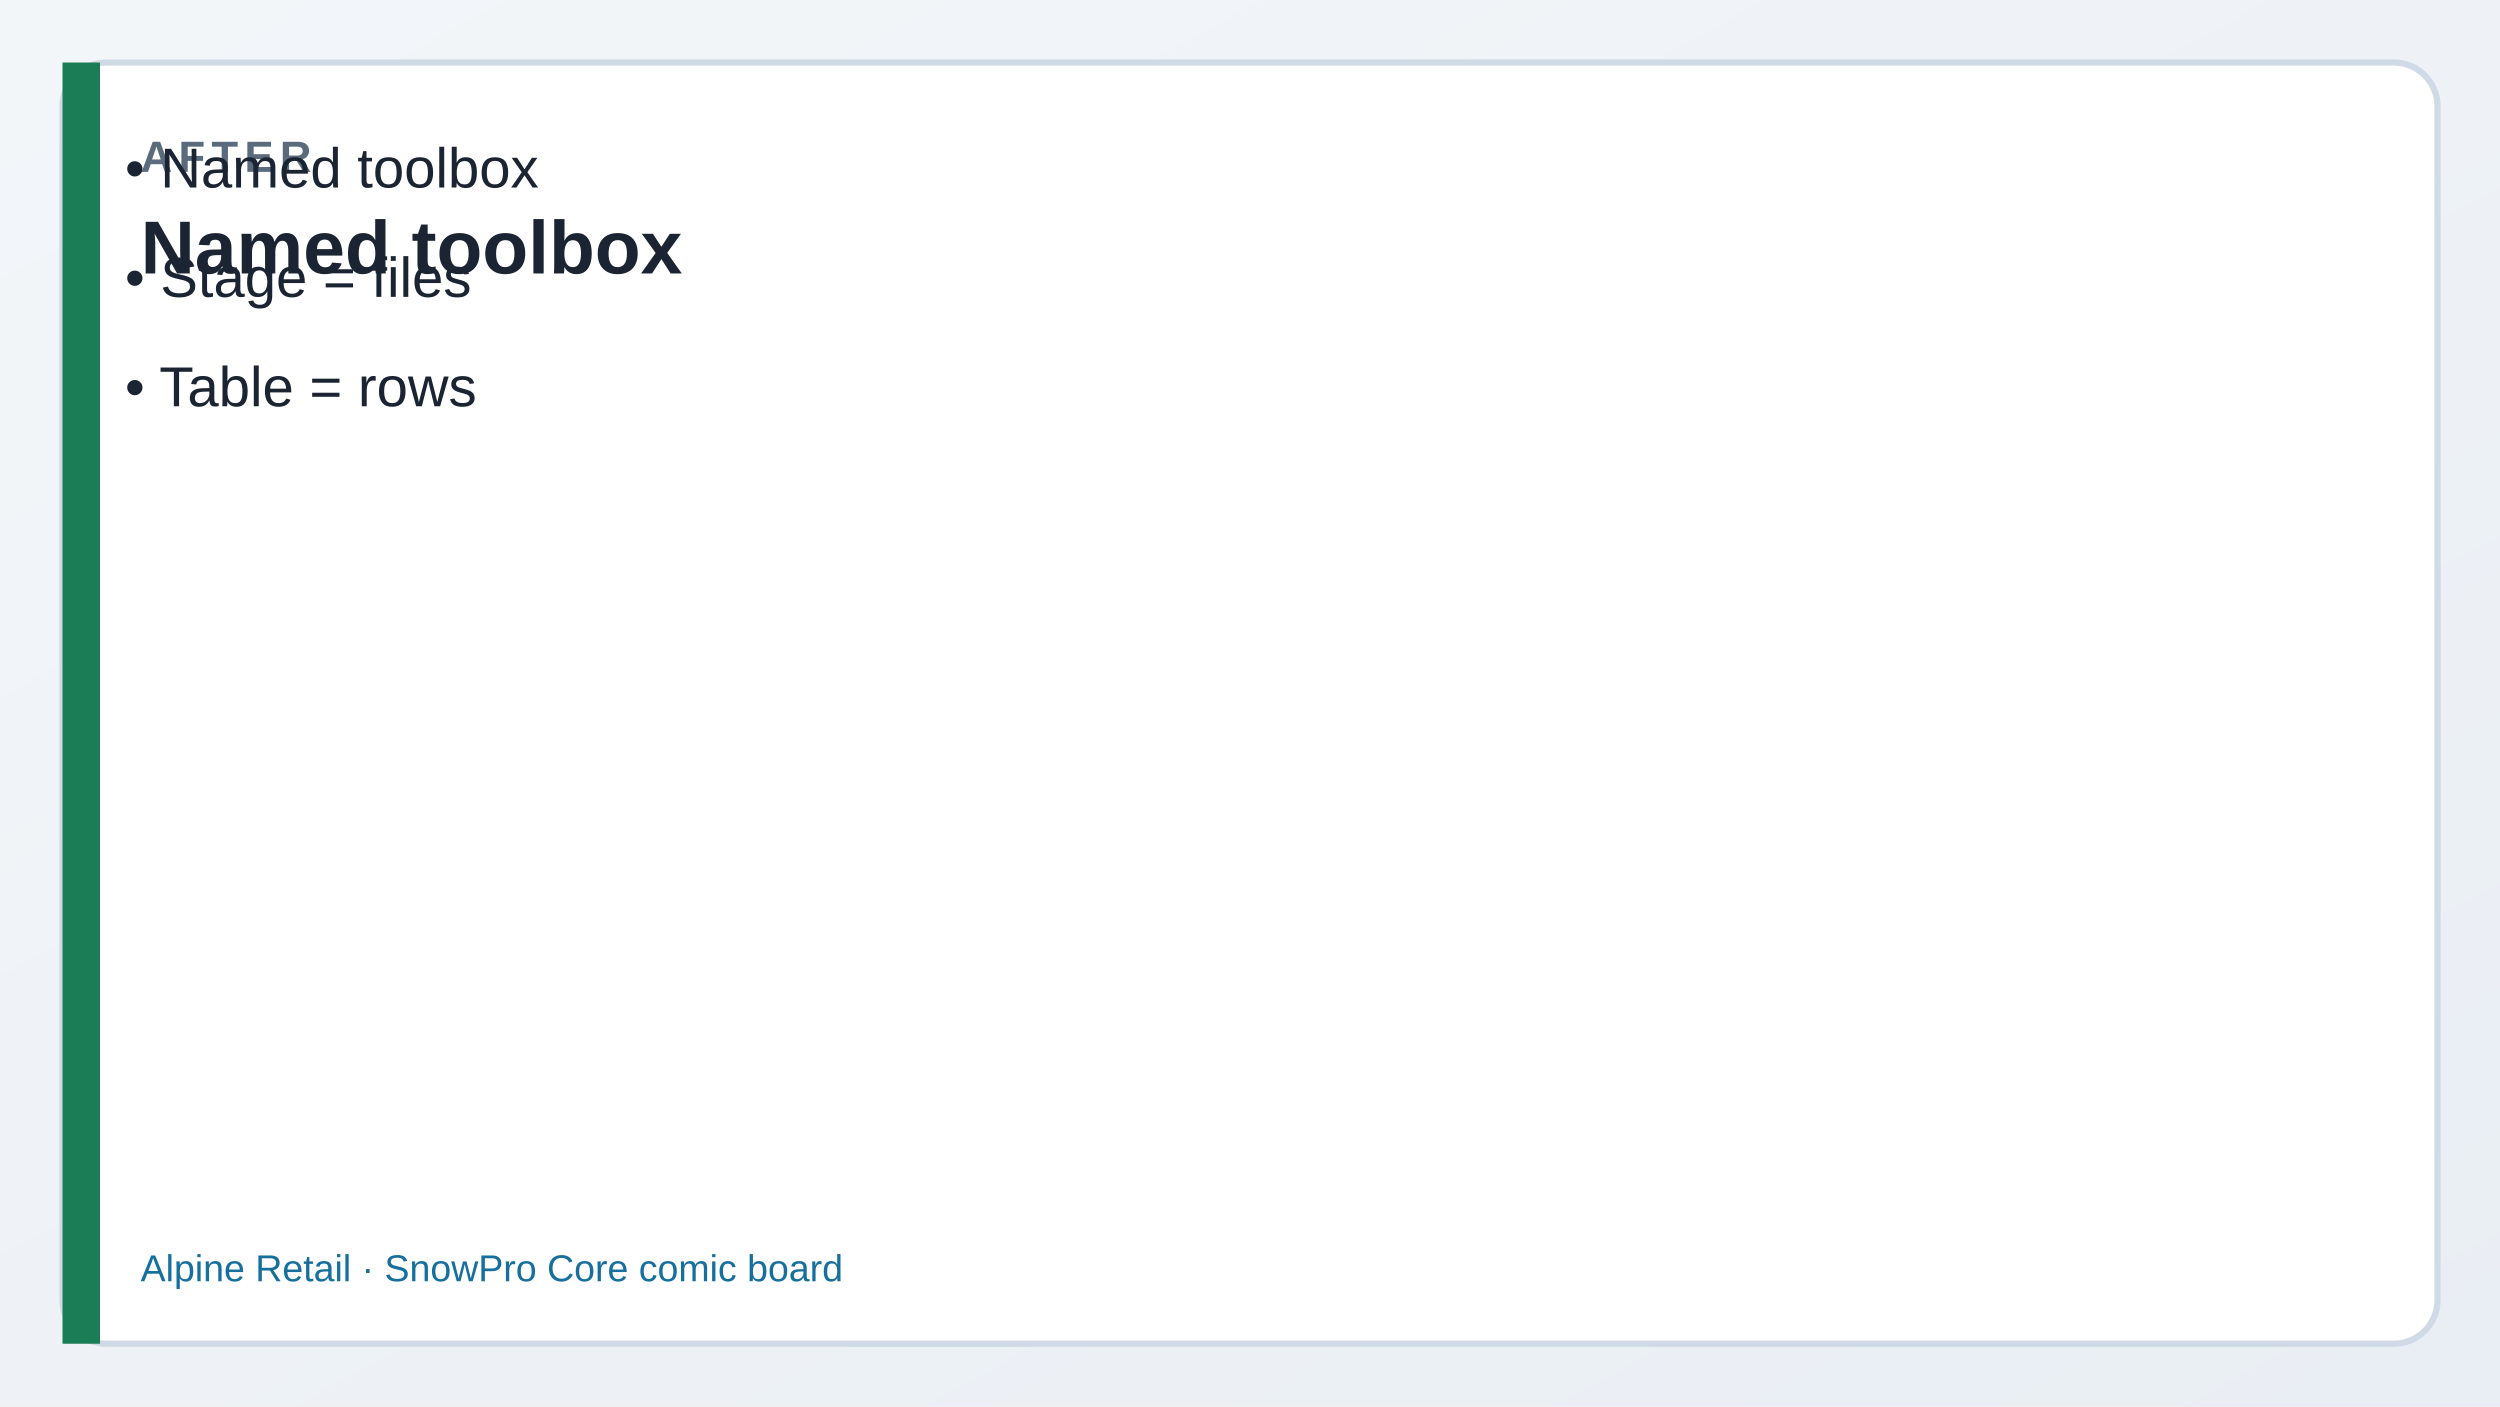
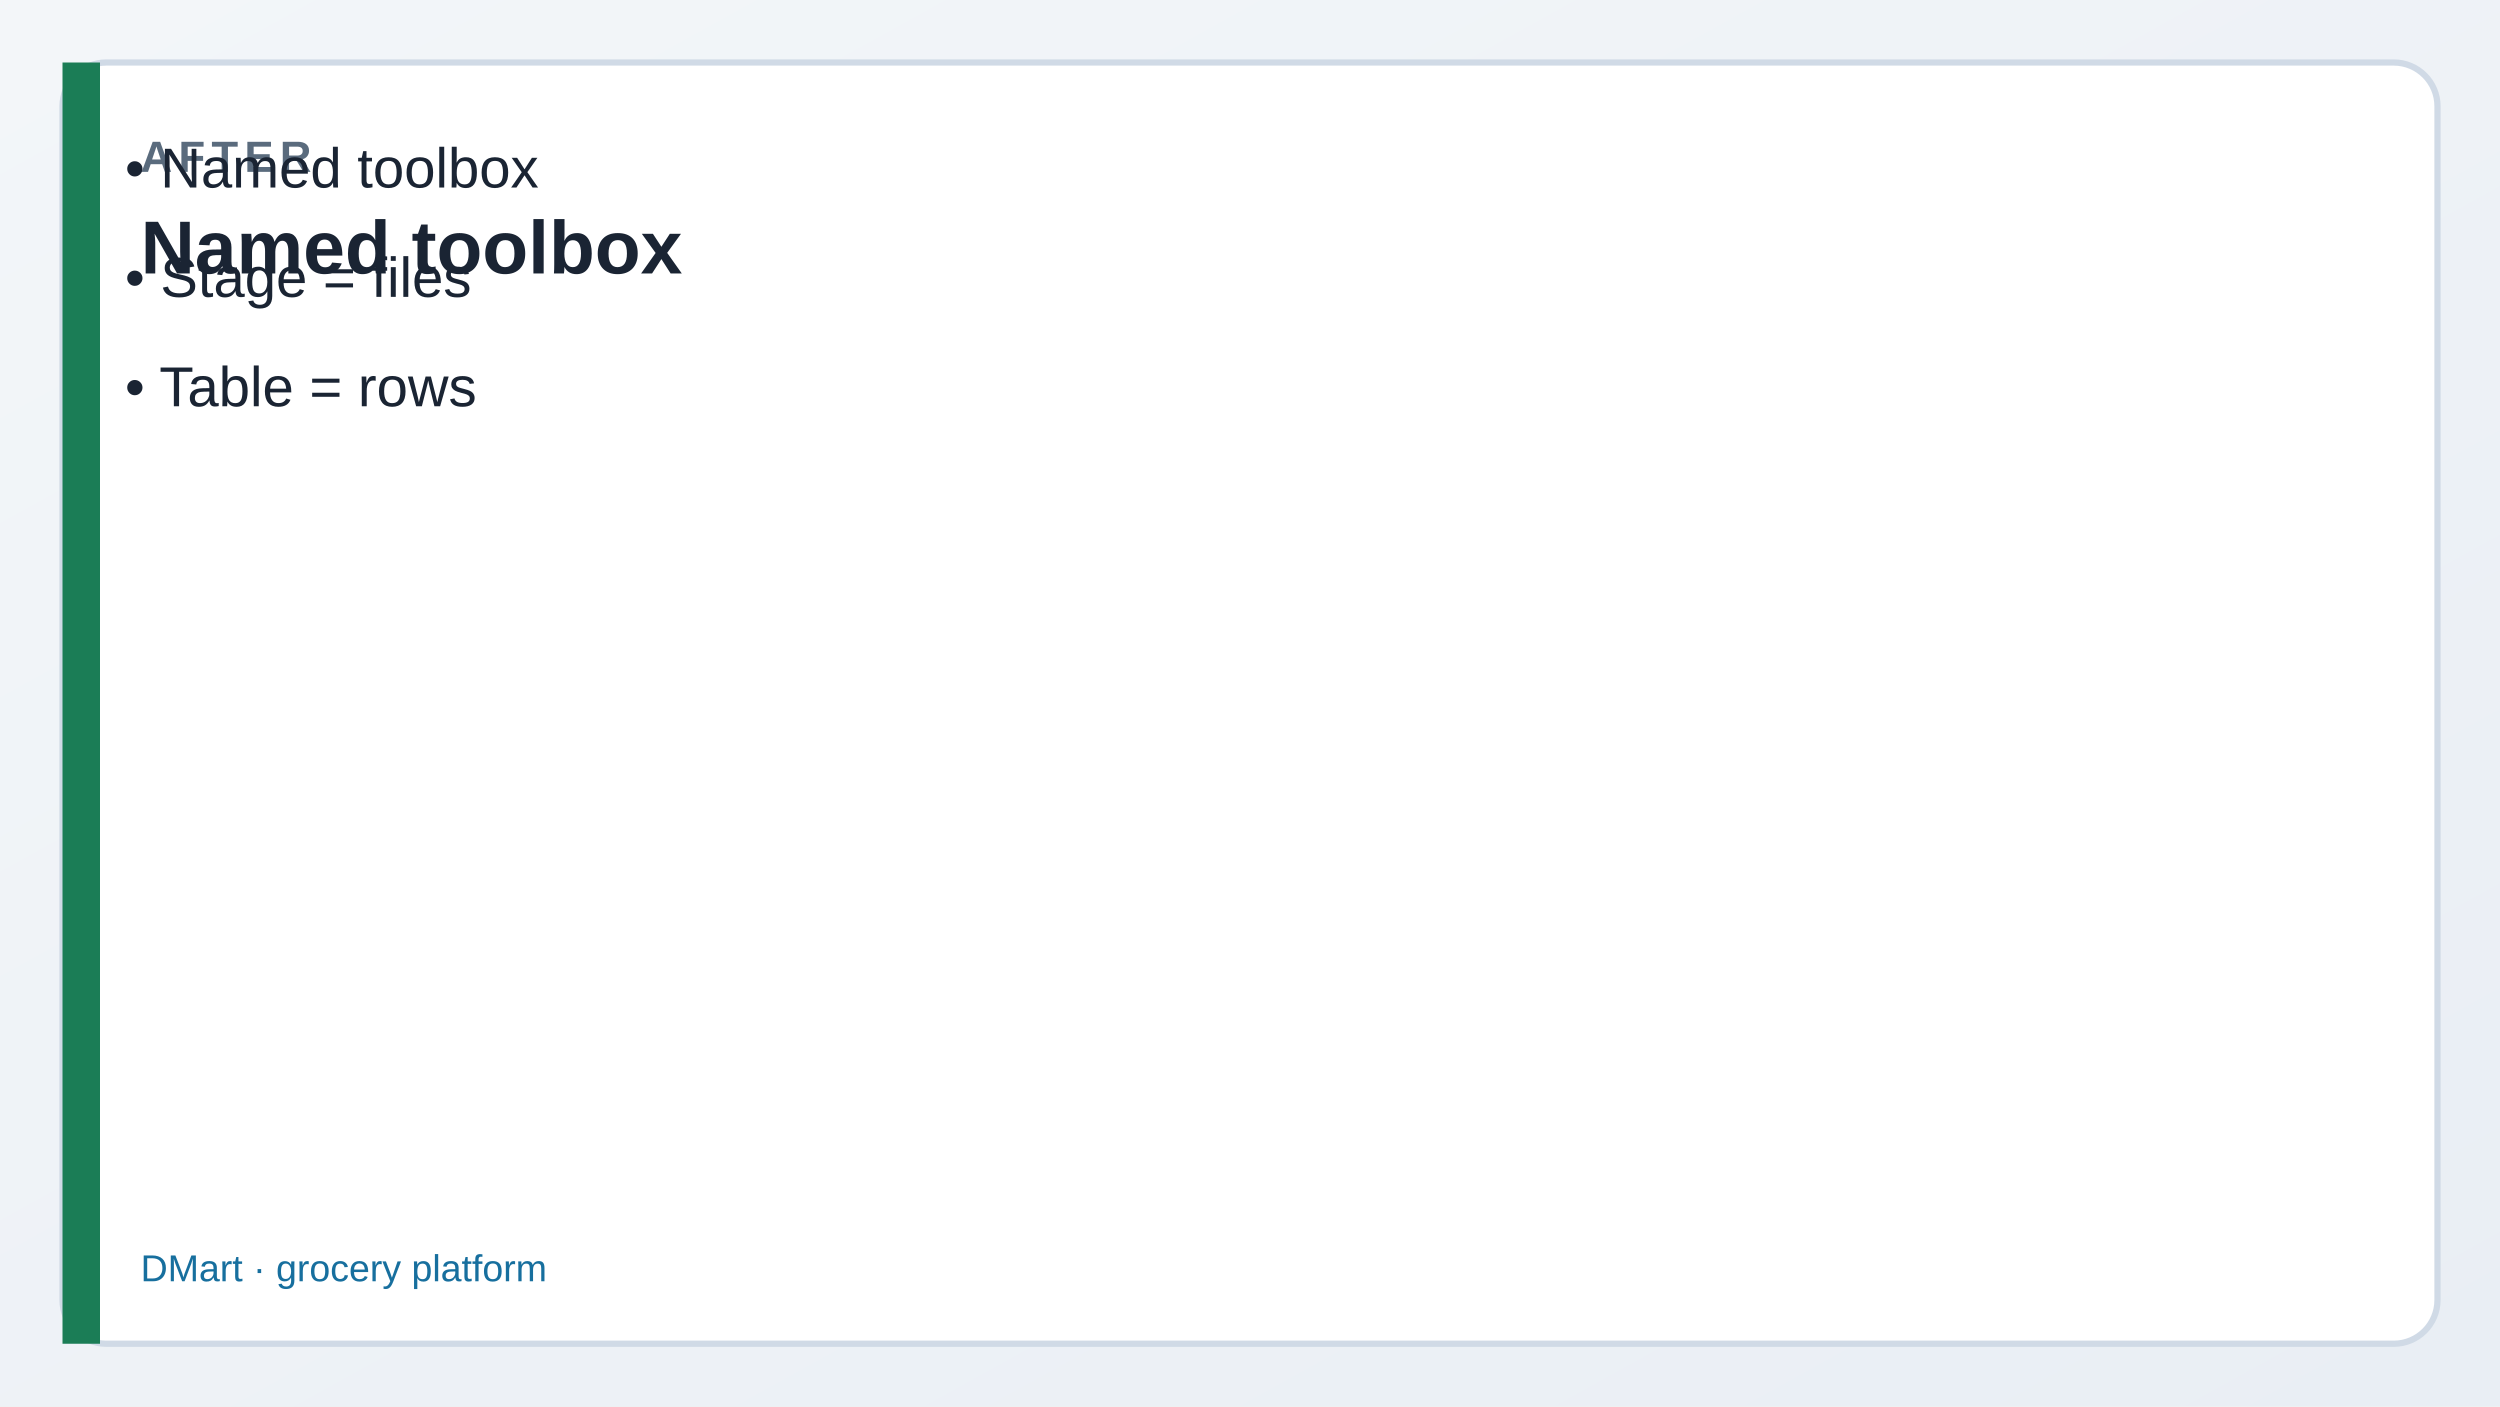
<svg xmlns="http://www.w3.org/2000/svg" width="1600" height="900" viewBox="0 0 1600 900">
  <defs>
    <linearGradient id="g" x1="0" y1="0" x2="1" y2="1">
      <stop offset="0%" stop-color="#f3f6f9" />
      <stop offset="100%" stop-color="#e9eef4" />
    </linearGradient>
  </defs>
  <rect width="1600" height="900" fill="url(#g)" />
  <rect x="40" y="40" width="1520" height="820" rx="28" fill="#fff" stroke="#d0dae6" stroke-width="4" />
  <rect x="40" y="40" width="24" height="820" fill="#1b7d56" />
  <text x="90" y="110" font-size="28" font-weight="700" fill="#5a6b7d" font-family="Segoe UI, Arial" letter-spacing="4">AFTER</text>
  <text x="90" y="175" font-size="48" font-weight="700" fill="#1a2433" font-family="Segoe UI, Arial">Named toolbox</text>
  <text x="80" y="120" font-size="36" fill="#1a2433" font-family="Segoe UI, Arial">• Named toolbox</text>
  <text x="80" y="190" font-size="36" fill="#1a2433" font-family="Segoe UI, Arial">• Stage = files</text>
  <text x="80" y="260" font-size="36" fill="#1a2433" font-family="Segoe UI, Arial">• Table = rows</text>
-   <text x="90" y="820" font-size="24" fill="#176f9e" font-family="Segoe UI, Arial">Alpine Retail · SnowPro Core comic board</text>
+   <text x="90" y="820" font-size="24" fill="#176f9e" font-family="Segoe UI, Arial">DMart · grocery platform</text>
</svg>
